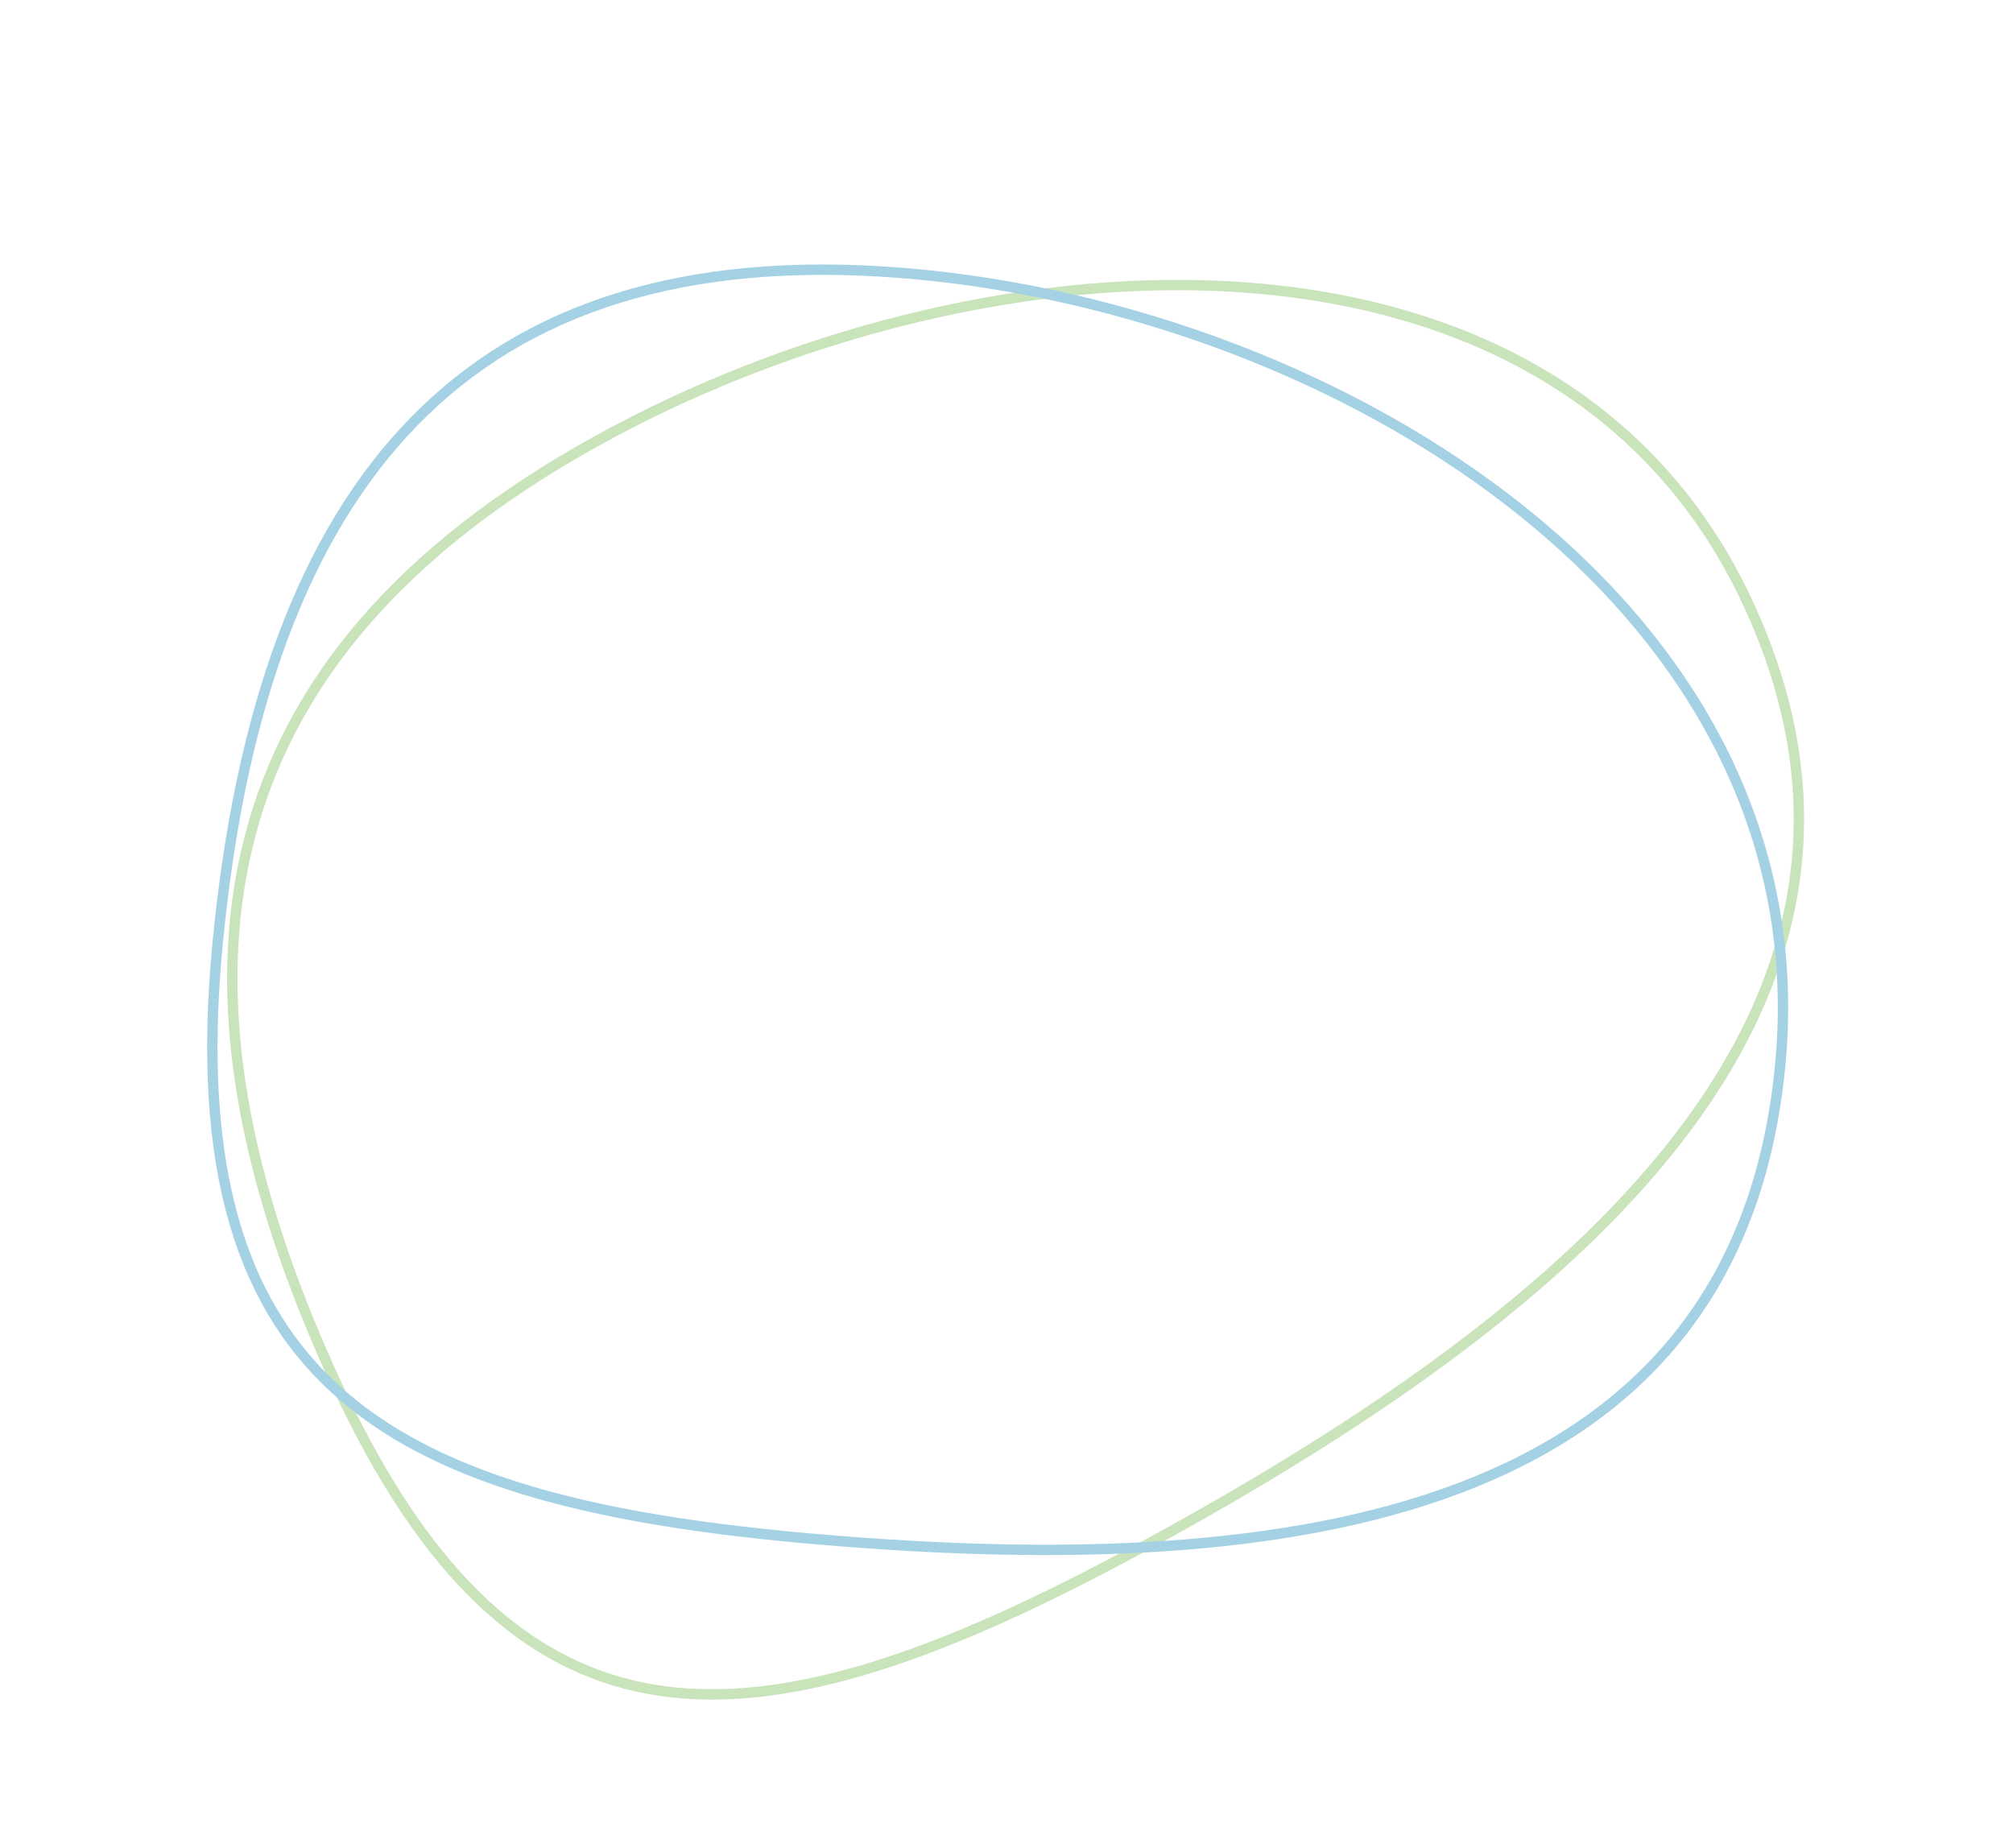
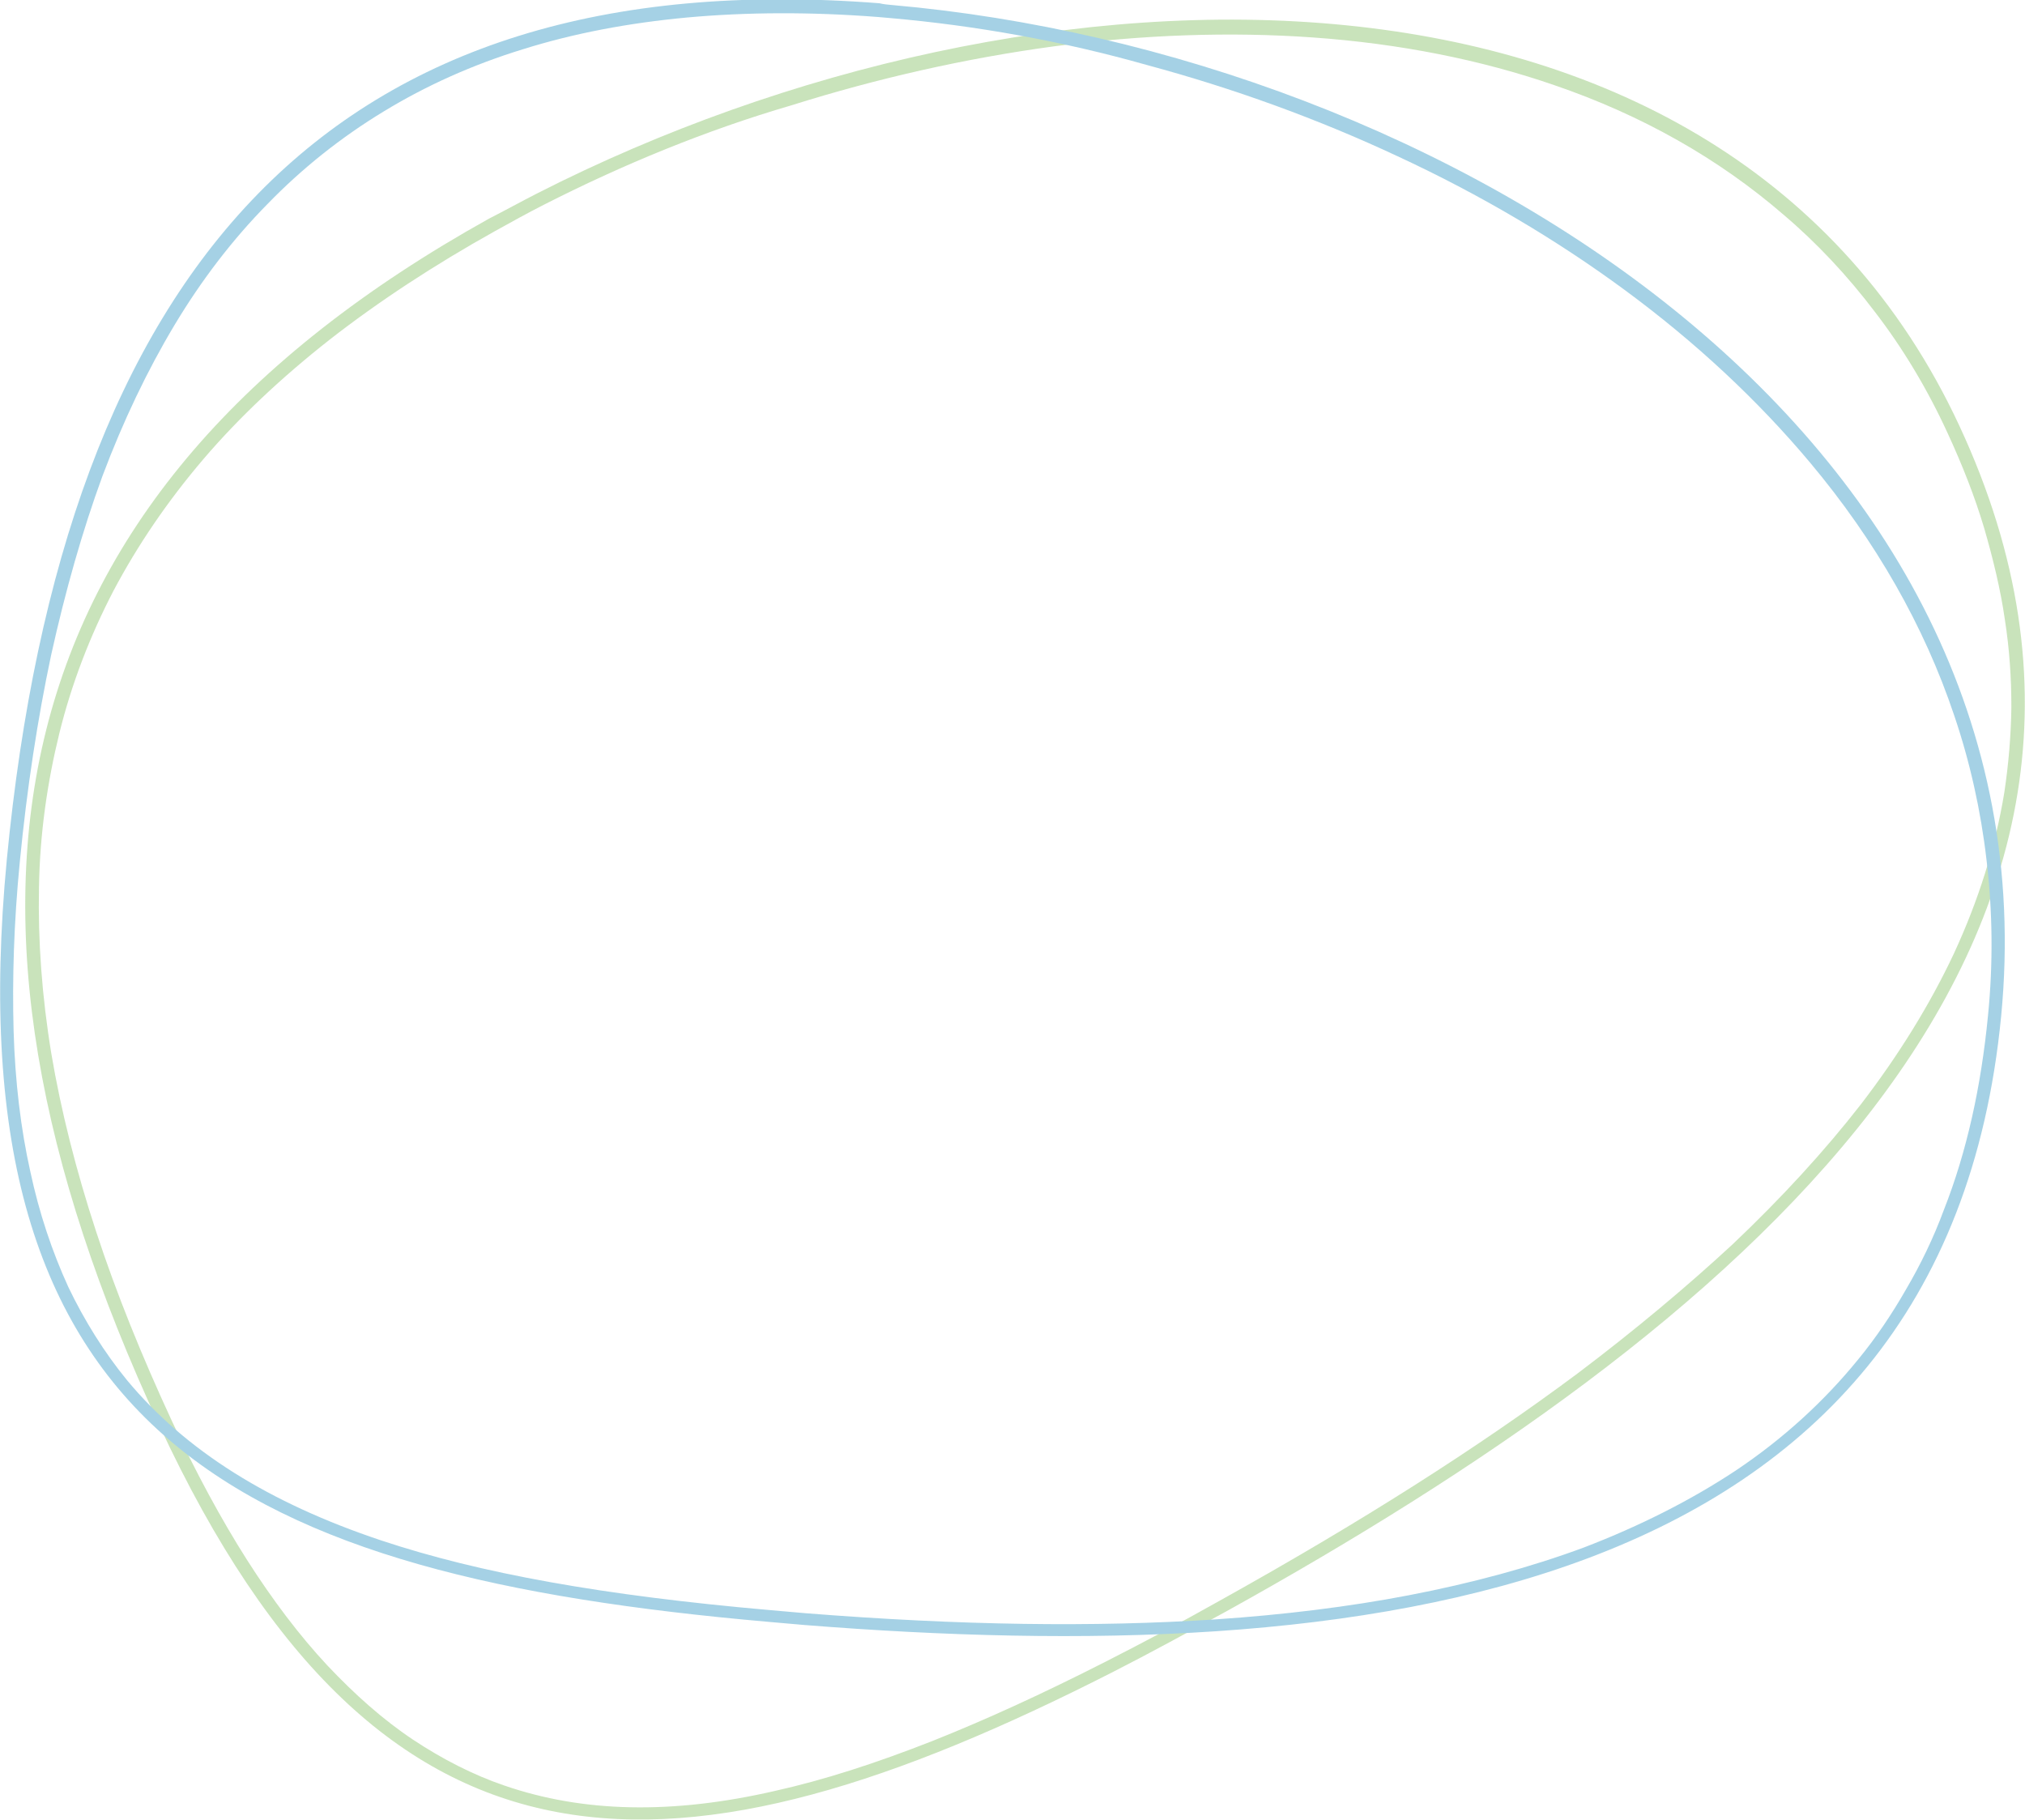
- <svg xmlns="http://www.w3.org/2000/svg" width="387.983" height="356.084" viewBox="0 0 387.983 356.084">
-   <g id="Group_2388" data-name="Group 2388" transform="matrix(-0.978, -0.208, 0.208, -0.978, 270.874, 898.902)" opacity="0.365">
-     <g id="Path_4486" data-name="Path 4486" transform="matrix(-0.777, 0.629, -0.629, -0.777, 415.545, 683.473)" fill="none">
-       <path d="M123.017-4.429c86.4-3.111,188.15,41.768,185.04,129.493S213.6,232.033,127.2,235.144-7.945,224.054-4.834,136.329,36.614-1.318,123.017-4.429Z" stroke="none" />
-       <path d="M 131.477 -2.58 C 128.677 -2.58 125.855 -2.53 123.089 -2.43 C 112.491 -2.049 102.445 -0.936 93.23 0.877 C 84.121 2.669 75.561 5.197 67.787 8.391 C 60.106 11.546 52.968 15.444 46.571 19.976 C 40.245 24.457 34.456 29.692 29.365 35.534 C 24.323 41.319 19.814 47.872 15.964 55.011 C 12.15 62.084 8.868 69.942 6.212 78.366 C 3.582 86.705 1.487 95.844 -0.015 105.529 C -1.5 115.101 -2.449 125.487 -2.836 136.4 C -3.142 145.049 -2.936 153.138 -2.222 160.443 C -1.52 167.631 -0.303 174.303 1.396 180.274 C 3.059 186.121 5.241 191.497 7.882 196.254 C 10.461 200.899 13.57 205.121 17.124 208.803 C 25.907 217.904 37.786 224.259 53.438 228.233 C 60.821 230.108 68.942 231.445 78.264 232.321 C 86.918 233.134 96.414 233.53 107.296 233.53 C 113.46 233.53 119.946 233.404 127.126 233.146 C 151.449 232.27 172.384 230.259 191.128 226.998 C 201.82 225.137 211.874 222.836 221.01 220.158 C 230.833 217.279 239.915 213.87 248.003 210.028 C 256.606 205.941 264.349 201.237 271.018 196.047 C 278.058 190.568 284.115 184.38 289.02 177.657 C 291.568 174.164 293.862 170.449 295.837 166.616 C 297.863 162.684 299.613 158.515 301.038 154.223 C 302.499 149.821 303.661 145.164 304.491 140.381 C 305.343 135.477 305.87 130.3 306.058 124.993 C 306.318 117.662 305.827 110.43 304.599 103.5 C 303.412 96.805 301.51 90.231 298.944 83.96 C 294.042 71.977 286.611 60.777 276.856 50.671 C 268.643 42.16 258.756 34.399 247.473 27.602 C 236.679 21.1 224.628 15.489 211.654 10.924 C 199.091 6.505 185.778 3.104 172.085 0.816 C 158.597 -1.438 144.935 -2.58 131.477 -2.58 M 131.477 -4.58 C 215.92 -4.58 311.066 40.182 308.057 125.064 C 304.946 212.789 213.6 232.033 127.198 235.144 C 120.326 235.392 113.684 235.53 107.296 235.53 C 33.361 235.53 -7.698 217.078 -4.834 136.329 C -1.723 48.604 36.614 -1.318 123.017 -4.429 C 125.817 -4.53 128.649 -4.58 131.477 -4.58 Z" stroke="none" fill="#6cb144" />
+ <svg xmlns="http://www.w3.org/2000/svg" version="1.1" id="Layer_1" x="0px" y="0px" viewBox="-71.1 269.9 307.8 276.6" style="enable-background:new -71.1 269.9 307.8 276.6;" xml:space="preserve">
+   <style type="text/css">
+ 	.st0{opacity:0.365;}
+ 	.st1{fill:none;}
+ 	.st2{fill:#6CB144;}
+ 	.st3{fill:#0882B7;}
+ </style>
+   <g id="Group_2388" transform="matrix(-0.978, -0.208, 0.208, -0.978, 270.874, 898.902)" class="st0">
+     <g id="Path_4486" transform="matrix(-0.777, 0.629, -0.629, -0.777, 415.545, 683.473)">
+       <path class="st1" d="M-75.3,140.4c86.4-3.1,188.1,41.8,185,129.5s-94.5,107-180.9,110.1s-135.1-11.1-132-98.8    C-200.1,193.4-161.7,143.5-75.3,140.4z" />
+       <path class="st2" d="M-66.9,142.2c-2.8,0-5.6,0.1-8.4,0.2c-10.6,0.4-20.6,1.5-29.9,3.3c-9.1,1.8-17.7,4.3-25.4,7.5    c-7.7,3.2-14.8,7.1-21.2,11.6c-6.3,4.5-12.1,9.7-17.2,15.6c-5,5.8-9.6,12.3-13.4,19.5c-3.8,7.1-7.1,14.9-9.8,23.4    c-2.6,8.3-4.7,17.5-6.2,27.2c-1.5,9.6-2.4,20-2.8,30.9c-0.3,8.6-0.1,16.7,0.6,24c0.7,7.2,1.9,13.9,3.6,19.8    c1.7,5.8,3.8,11.2,6.5,16c2.6,4.6,5.7,8.9,9.2,12.5c8.8,9.1,20.7,15.5,36.3,19.4c7.4,1.9,15.5,3.2,24.8,4.1    c8.7,0.8,18.1,1.2,29,1.2c6.2,0,12.7-0.1,19.8-0.4c24.3-0.9,45.3-2.9,64-6.1c10.7-1.9,20.7-4.2,29.9-6.8c9.8-2.9,18.9-6.3,27-10.1    c8.6-4.1,16.3-8.8,23-14c7-5.5,13.1-11.7,18-18.4c2.5-3.5,4.8-7.2,6.8-11c2-3.9,3.8-8.1,5.2-12.4c1.5-4.4,2.6-9.1,3.5-13.8    c0.9-4.9,1.4-10.1,1.6-15.4c0.3-7.3-0.2-14.6-1.5-21.5c-1.2-6.7-3.1-13.3-5.7-19.5c-4.9-12-12.3-23.2-22.1-33.3    c-8.2-8.5-18.1-16.3-29.4-23.1c-10.8-6.5-22.8-12.1-35.8-16.7c-12.6-4.4-25.9-7.8-39.6-10.1C-39.7,143.3-53.4,142.2-66.9,142.2     M-66.9,140.2c84.4,0,179.6,44.8,176.6,129.6c-3.1,87.7-94.5,107-180.9,110.1c-6.9,0.2-13.5,0.4-19.9,0.4    c-73.9,0-115-18.5-112.1-99.2c3.1-87.7,41.4-137.6,127.9-140.8C-72.5,140.3-69.7,140.2-66.9,140.2z" />
    </g>
-     <g id="Path_4506" data-name="Path 4506" transform="translate(390.026 792.985) rotate(173)" fill="none">
-       <path d="M119.565-1.1c83.978-.769,184.12,48.257,183.35,138.406S213.774,244.687,129.8,245.456-1.965,230.247-1.2,140.1,35.587-.326,119.565-1.1Z" stroke="none" />
-       <path d="M 121.515 0.896 C 120.873 0.896 120.223 0.899 119.583 0.905 C 109.292 0.999 99.558 1.86 90.651 3.463 C 81.85 5.048 73.602 7.403 66.135 10.464 C 58.76 13.487 51.931 17.287 45.837 21.759 C 39.811 26.182 34.324 31.394 29.529 37.25 C 24.777 43.053 20.563 49.662 17.004 56.893 C 13.475 64.061 10.485 72.052 8.116 80.644 C 5.772 89.151 3.968 98.497 2.755 108.422 C 1.556 118.231 0.9 128.894 0.804 140.114 C 0.725 149.371 1.172 158.016 2.132 165.809 C 3.076 173.476 4.549 180.582 6.511 186.931 C 8.431 193.145 10.887 198.853 13.81 203.895 C 16.662 208.814 20.064 213.28 23.921 217.171 C 33.722 227.056 46.995 233.89 64.499 238.064 C 80.001 241.76 98.995 243.482 124.274 243.482 C 126.061 243.482 127.913 243.473 129.778 243.456 C 153.409 243.24 173.716 241.761 191.858 238.935 C 202.204 237.323 211.917 235.241 220.728 232.746 C 230.2 230.063 238.936 226.817 246.694 223.098 C 254.943 219.143 262.341 214.53 268.684 209.389 C 275.38 203.961 281.103 197.777 285.695 191.009 C 288.082 187.491 290.216 183.737 292.038 179.852 C 293.908 175.865 295.503 171.625 296.78 167.249 C 299.432 158.156 300.823 148.078 300.915 137.294 C 300.984 129.259 300.225 121.325 298.662 113.711 C 297.154 106.369 294.863 99.155 291.852 92.269 C 286.113 79.143 277.651 66.888 266.701 55.845 C 258.046 47.115 247.83 39.139 236.336 32.138 C 225.331 25.434 213.191 19.641 200.252 14.92 C 187.699 10.339 174.523 6.811 161.091 4.434 C 147.824 2.086 134.508 0.896 121.515 0.896 M 121.515 -1.104 C 205.087 -1.104 303.678 47.855 302.915 137.311 C 302.145 227.461 213.774 244.687 129.796 245.456 C 127.941 245.473 126.094 245.482 124.274 245.482 C 43.721 245.482 -1.948 228.255 -1.196 140.097 C -0.426 49.948 35.587 -0.326 119.565 -1.095 C 120.211 -1.101 120.868 -1.104 121.515 -1.104 Z" stroke="none" fill="#0882b7" />
+     <g id="Path_4506" transform="translate(390.026 792.985) rotate(173)">
+       <path class="st1" d="M28.1,226.7c84-0.8,184.1,48.3,183.4,138.4S122.3,472.5,38.3,473.3c-84,0.8-131.8-15.2-131-105.4    S-55.9,227.5,28.1,226.7z" />
+       <path class="st3" d="M30,228.7c-0.6,0-1.3,0-1.9,0c-10.3,0.1-20,1-28.9,2.6c-8.8,1.6-17,3.9-24.5,7c-7.4,3-14.2,6.8-20.3,11.3    c-6,4.4-11.5,9.6-16.3,15.5c-4.8,5.8-9,12.4-12.5,19.6c-3.5,7.2-6.5,15.2-8.9,23.8c-2.3,8.5-4.1,17.9-5.4,27.8    c-1.2,9.8-1.9,20.5-2,31.7c-0.1,9.3,0.4,17.9,1.3,25.7c0.9,7.7,2.4,14.8,4.4,21.1c1.9,6.2,4.4,11.9,7.3,17    c2.9,4.9,6.3,9.4,10.1,13.3c9.8,9.9,23.1,16.7,40.6,20.9c15.5,3.7,34.5,5.4,59.8,5.4c1.8,0,3.6,0,5.5,0    c23.6-0.2,43.9-1.7,62.1-4.5c10.3-1.6,20.1-3.7,28.9-6.2c9.5-2.7,18.2-5.9,26-9.6c8.2-4,15.6-8.6,22-13.7    c6.7-5.4,12.4-11.6,17-18.4c2.4-3.5,4.5-7.3,6.3-11.2c1.9-4,3.5-8.2,4.7-12.6c2.7-9.1,4-19.2,4.1-30c0.1-8-0.7-16-2.3-23.6    c-1.5-7.3-3.8-14.6-6.8-21.4c-5.7-13.1-14.2-25.4-25.2-36.4c-8.7-8.7-18.9-16.7-30.4-23.7c-11-6.7-23.1-12.5-36.1-17.2    c-12.6-4.6-25.7-8.1-39.2-10.5C56.3,229.9,43,228.7,30,228.7 M30,226.7c83.6,0,182.2,49,181.4,138.4    c-0.8,90.1-89.1,107.4-173.1,108.1c-1.9,0-3.7,0-5.5,0c-80.6,0-126.2-17.2-125.5-105.4c0.8-90.1,36.8-140.4,120.8-141.2    C28.7,226.7,29.4,226.7,30,226.7z" />
    </g>
  </g>
</svg>
